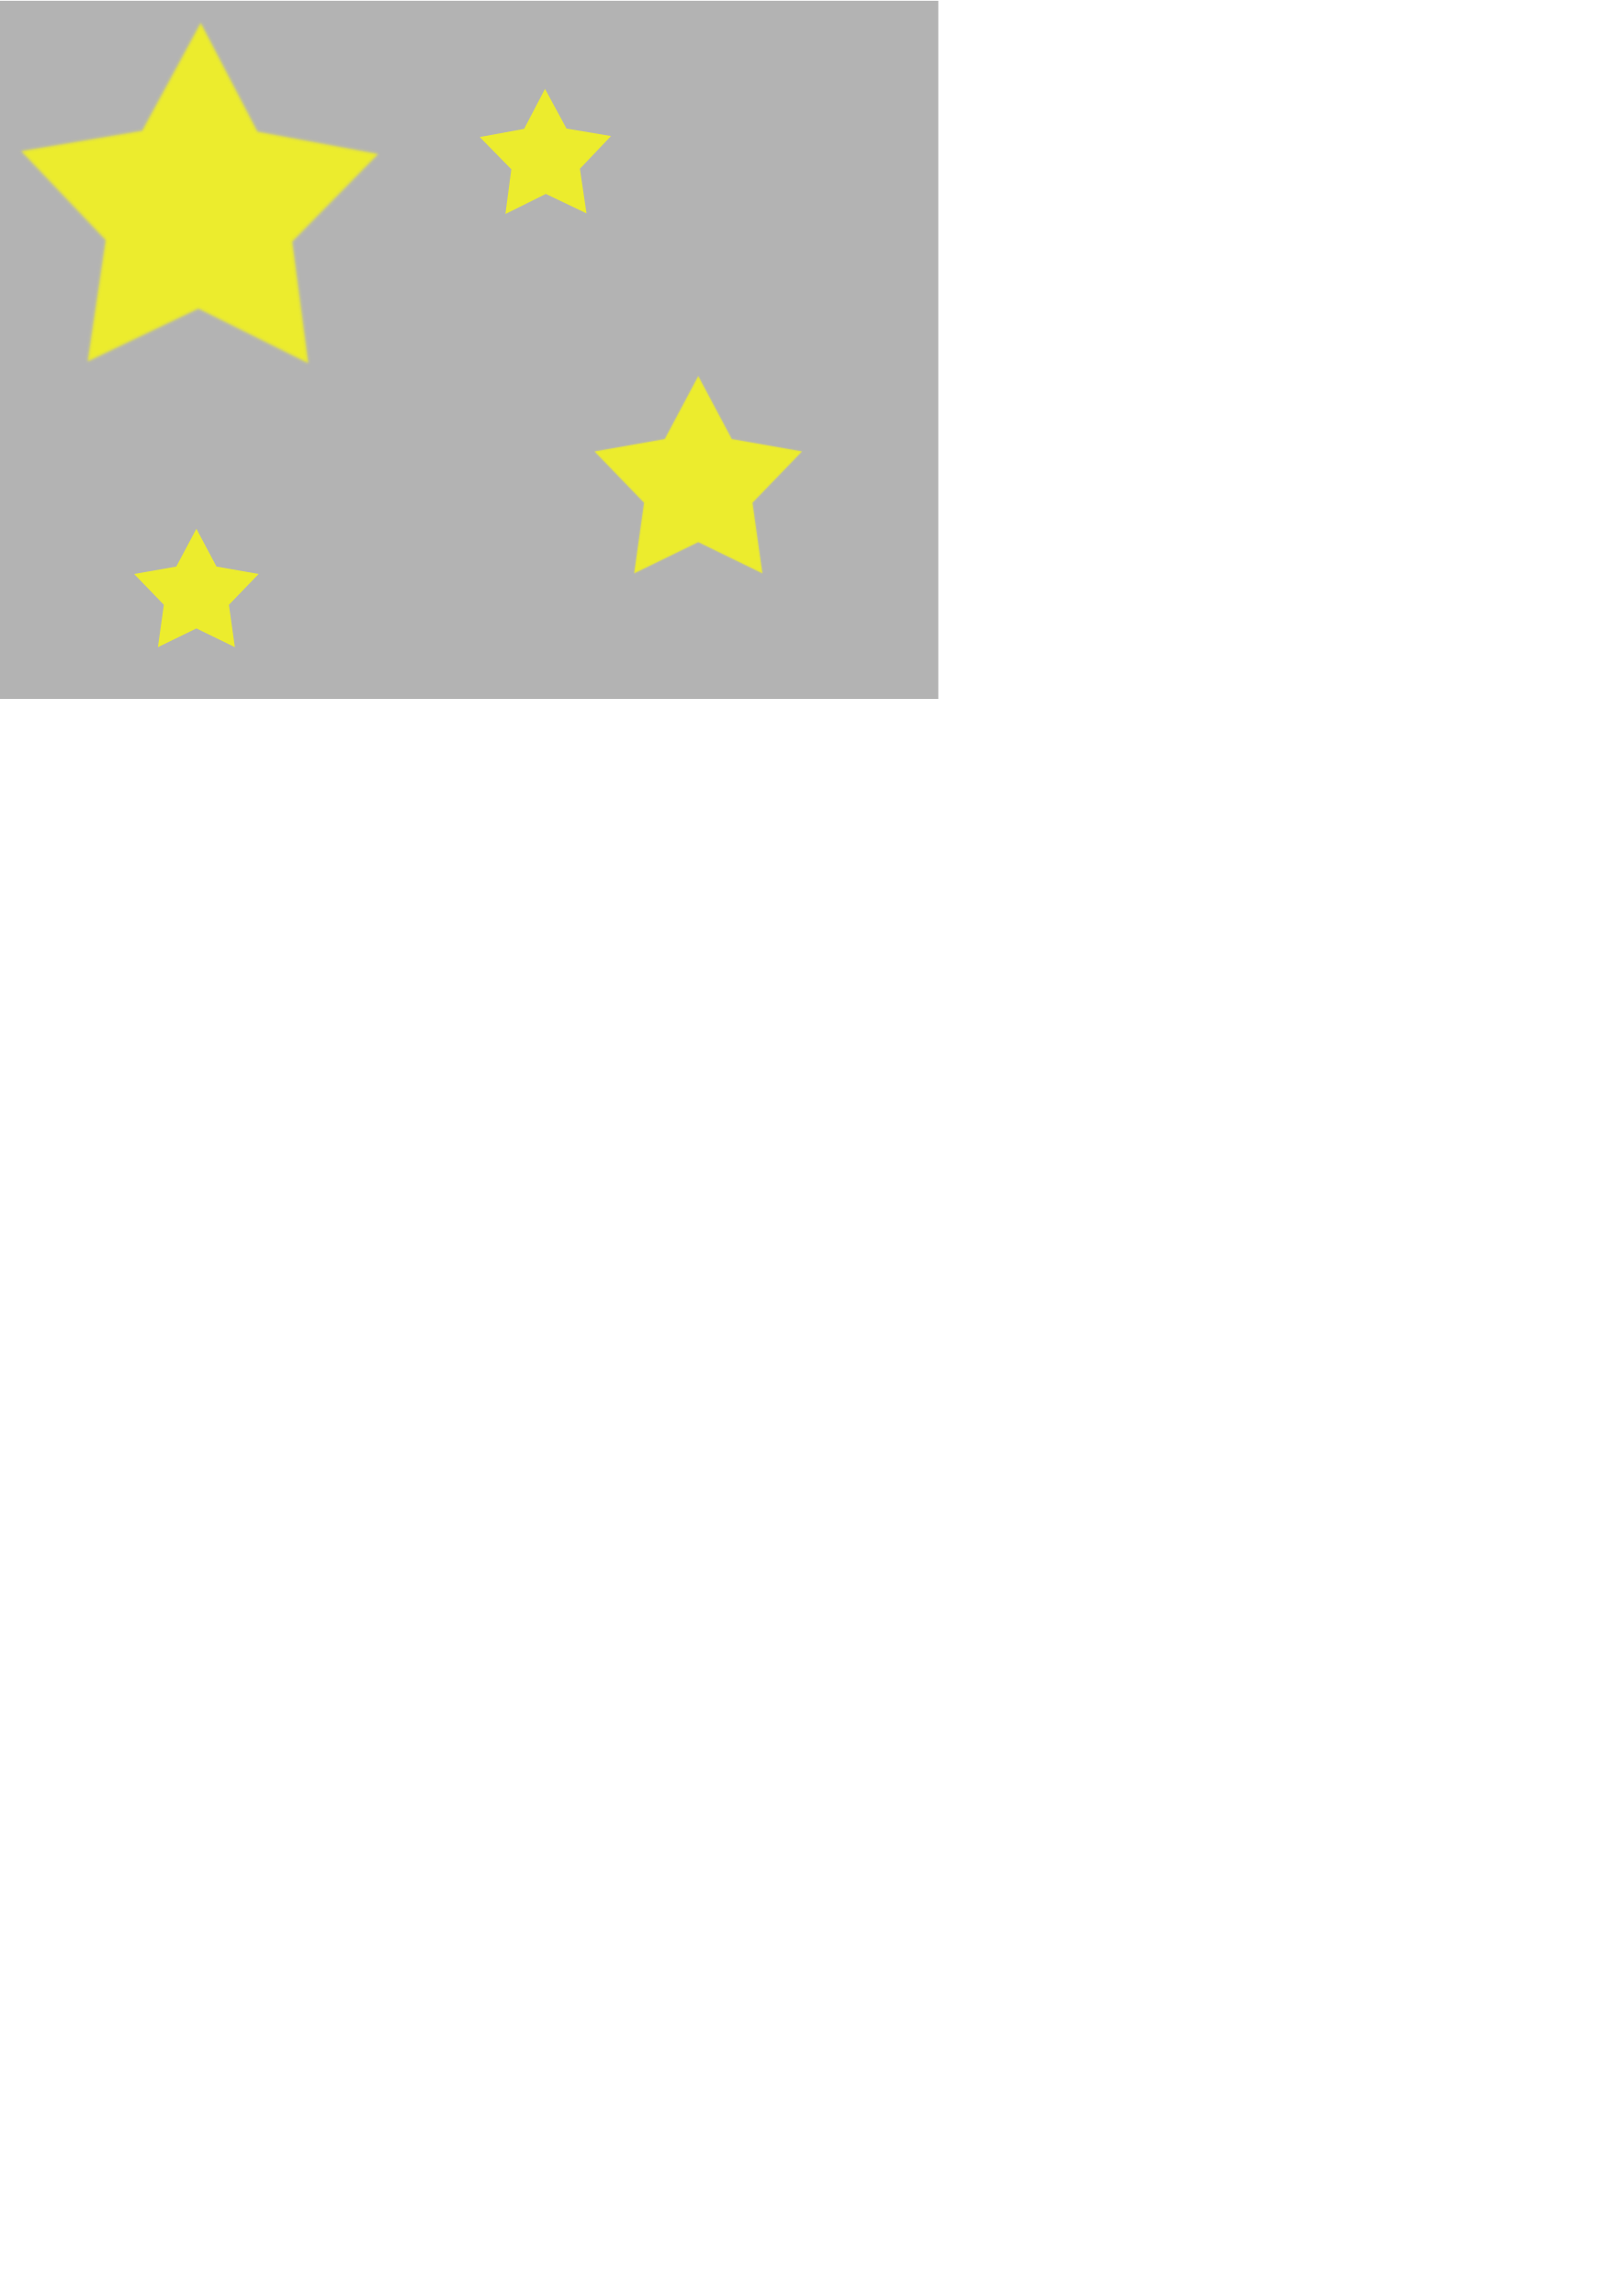
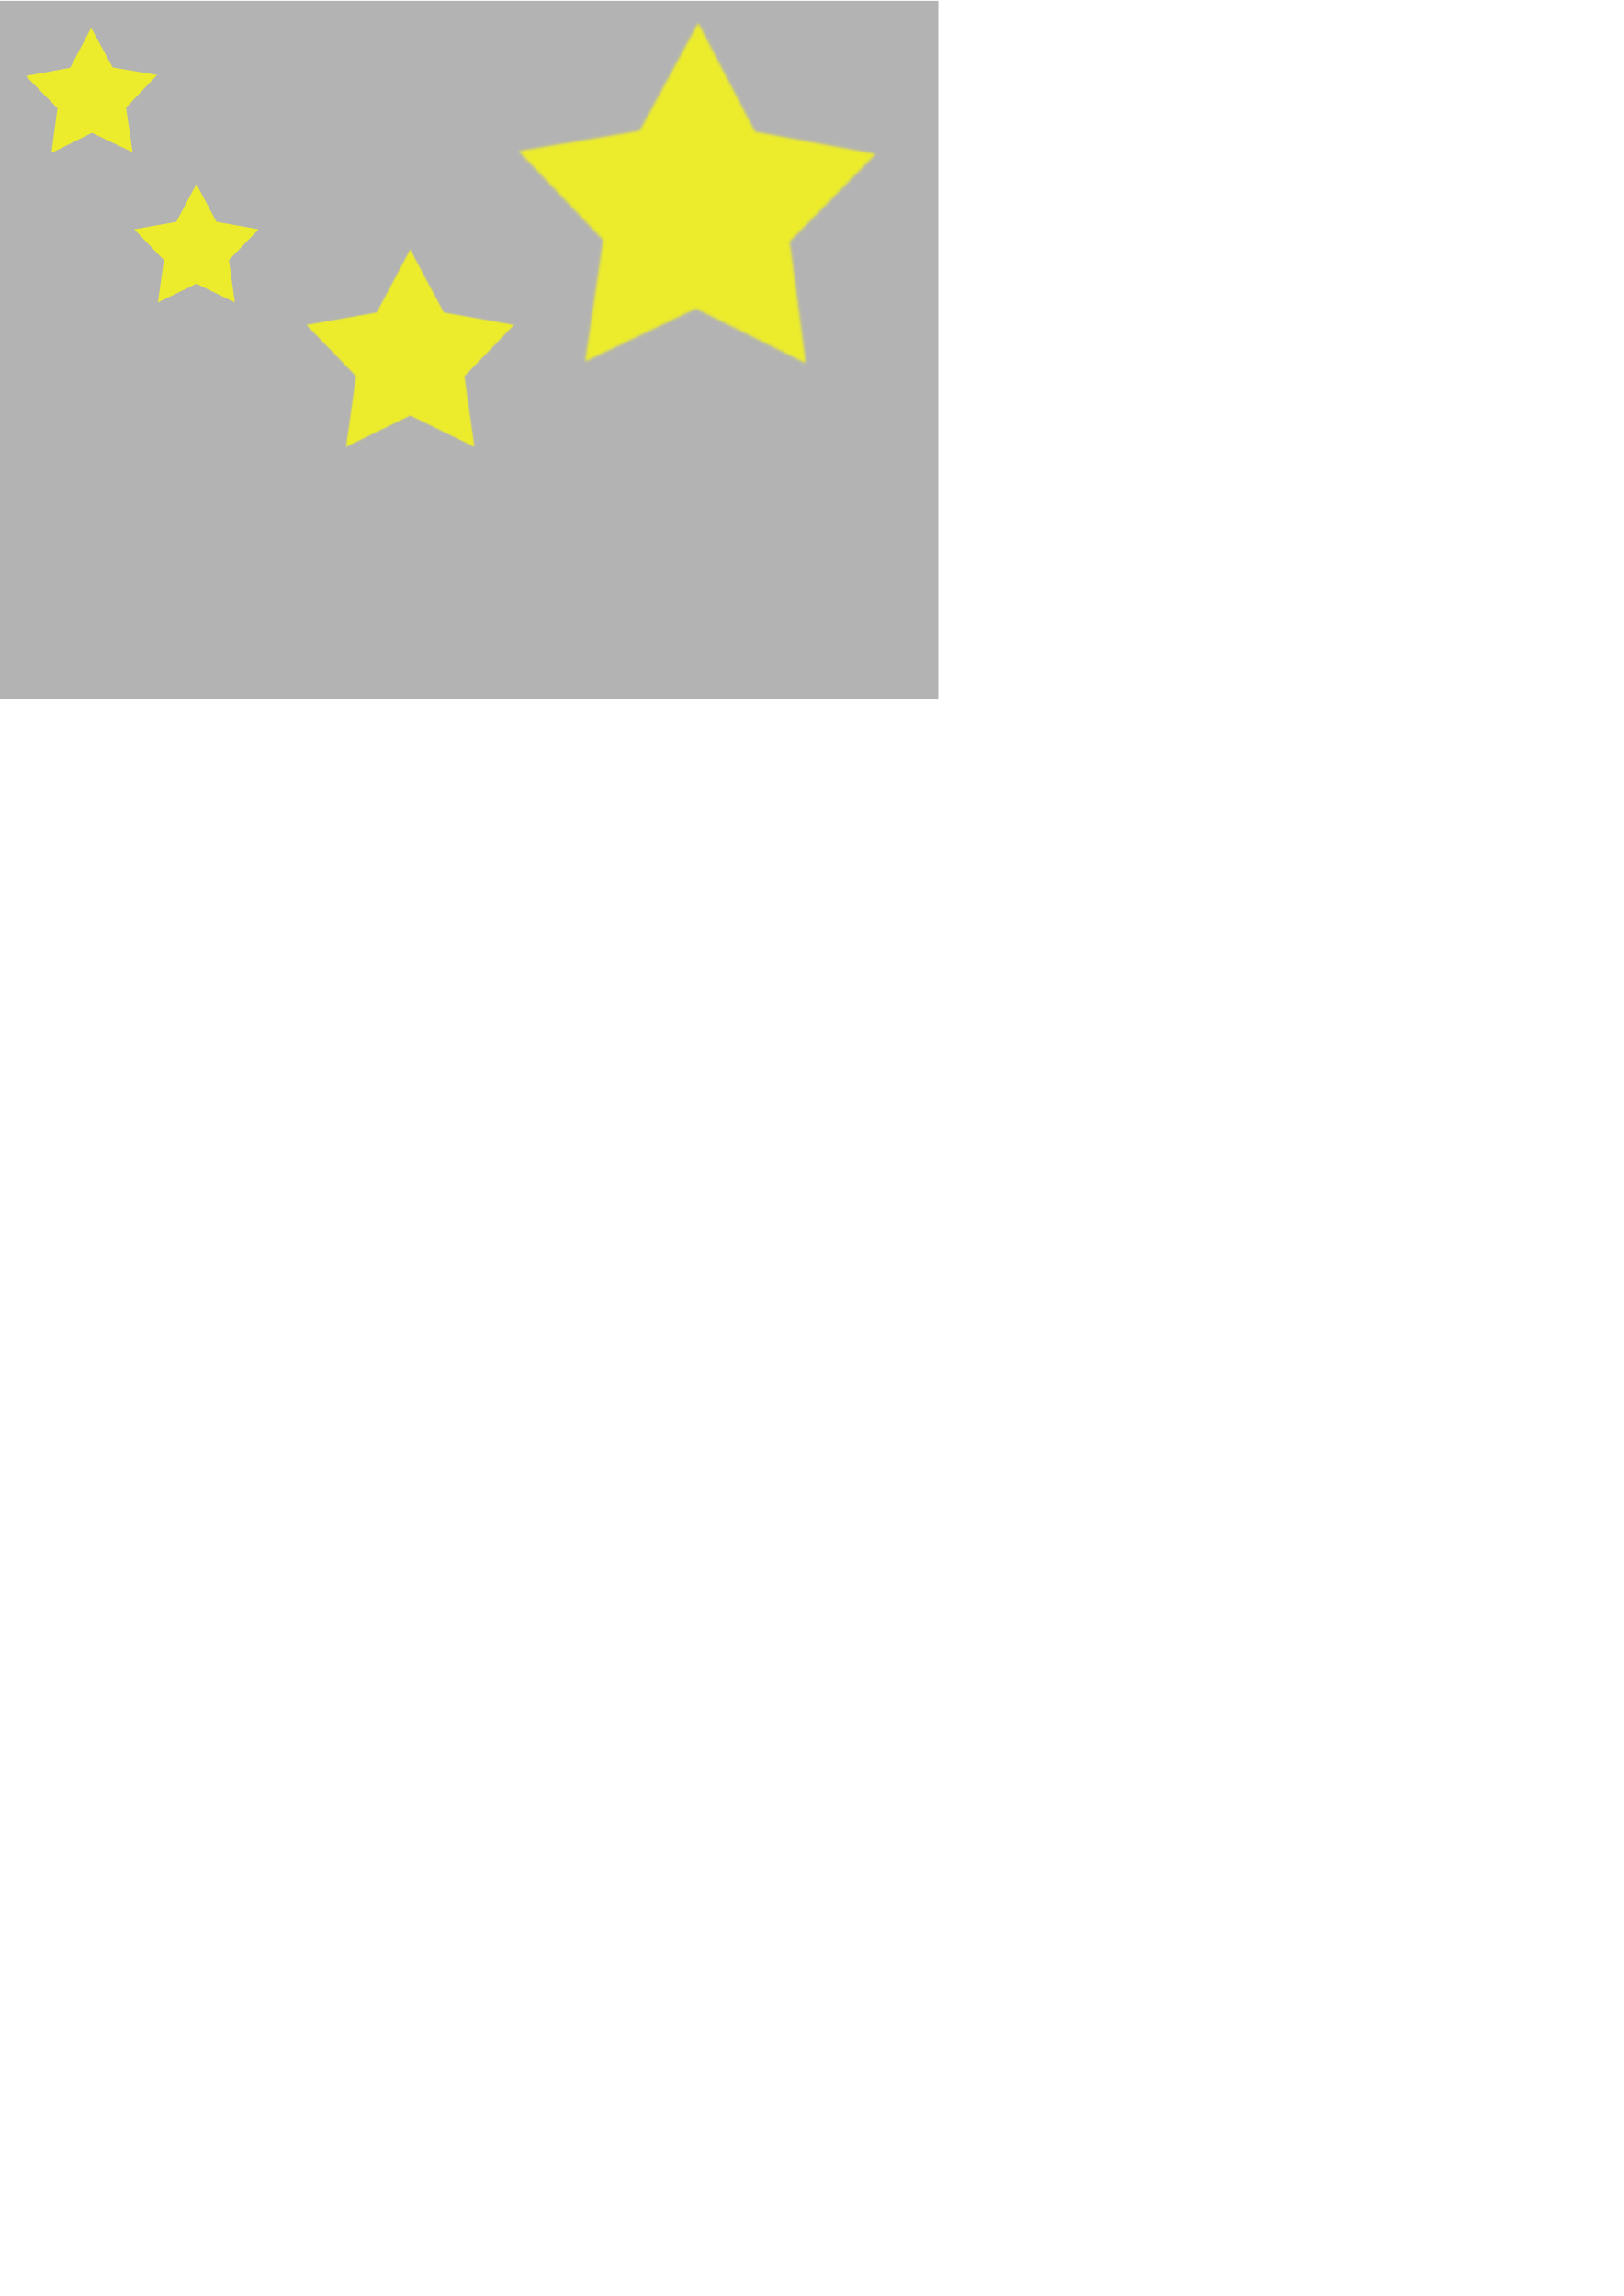
<svg xmlns="http://www.w3.org/2000/svg" width="744.094" height="1052.362" id="svg2" version="1.1">
  <defs id="defs4">
    <filter id="filter3957">
      <feGaussianBlur stdDeviation="0.799" id="feGaussianBlur3959" />
    </filter>
    <filter id="filter3965">
      <feGaussianBlur stdDeviation="0.278" id="feGaussianBlur3967" />
    </filter>
    <filter id="filter3969">
      <feGaussianBlur stdDeviation="0.464" id="feGaussianBlur3971" />
    </filter>
    <filter id="filter3973">
      <feGaussianBlur stdDeviation="0.294" id="feGaussianBlur3975" />
    </filter>
  </defs>
  <g id="layer1">
    <rect style="fill:#b3b3b3;fill-opacity:1;fill-rule:nonzero;stroke:none;stroke-width:1;stroke-linecap:square;stroke-linejoin:round;stroke-miterlimit:4;stroke-opacity:1;stroke-dasharray:none" id="rect2995" width="430" height="320" x="0" y="0.362" />
-     <path style="fill:#ffff00;fill-opacity:1;fill-rule:nonzero;stroke:none;stroke-width:1;stroke-linecap:square;stroke-linejoin:round;stroke-miterlimit:4;stroke-opacity:1;stroke-dasharray:none;opacity:0.75;filter:url(#filter3973)" id="path2989" d="m 280,62.362 -14.248,14.986 3.03,20.455 -18.656,-8.92 -18.518,9.202 2.719,-20.499 -14.474,-14.768 20.336,-3.749 9.572,-18.329 9.85,18.182 z" />
-     <path style="fill:#ffff00;fill-opacity:1;fill-rule:nonzero;stroke:none;stroke-width:1;stroke-linecap:square;stroke-linejoin:round;stroke-miterlimit:4;stroke-opacity:1;stroke-dasharray:none;opacity:0.75;filter:url(#filter3969)" id="path2991" d="m 320,172.362 15.355,28.866 32.198,5.683 -22.708,23.523 4.544,32.378 L 320,248.486 l -29.389,14.327 4.544,-32.378 -22.708,-23.523 32.198,-5.683 z" />
-     <path style="fill:#ffff00;fill-opacity:1;fill-rule:nonzero;stroke:none;stroke-width:1;stroke-linecap:square;stroke-linejoin:round;stroke-miterlimit:4;stroke-opacity:1;stroke-dasharray:none;opacity:0.75;filter:url(#filter3965)" id="path2993" d="m 90,242.362 9.213,17.319 19.319,3.41 -13.625,14.114 2.727,19.427 L 90,288.036 l -17.634,8.596 2.727,-19.427 -13.625,-14.114 19.319,-3.41 z" />
-     <path style="fill:#ffff00;fill-opacity:1;fill-rule:nonzero;stroke:none;stroke-width:1;stroke-linecap:square;stroke-linejoin:round;stroke-miterlimit:4;stroke-opacity:1;stroke-dasharray:none;opacity:0.75;filter:url(#filter3957)" id="path2987" d="M 140,182.362 89.637,157.305 38.877,181.546 47.145,125.905 8.404,85.12 63.877,75.789 90.694,26.342 116.71,76.216 l 55.315,10.225 -39.394,40.155 z" transform="translate(1.289805,-15.85356)" />
+     <path style="opacity:0.75;fill:#ffff00;fill-opacity:1;fill-rule:nonzero;stroke:none;filter:url(#filter3973)" id="path2989" d="m 280,62.362 -14.248,14.986 3.03,20.455 -18.656,-8.92 -18.518,9.202 2.719,-20.499 -14.474,-14.768 20.336,-3.749 9.572,-18.329 9.85,18.182 z" transform="translate(-208,-28)" />
+     <path style="opacity:0.75;fill:#ffff00;fill-opacity:1;fill-rule:nonzero;stroke:none;filter:url(#filter3969)" id="path2991" d="m 320,172.362 15.355,28.866 32.198,5.683 -22.708,23.523 4.544,32.378 L 320,248.486 l -29.389,14.327 4.544,-32.378 -22.708,-23.523 32.198,-5.683 z" transform="translate(-132,-58)" />
+     <path style="opacity:0.75;fill:#ffff00;fill-opacity:1;fill-rule:nonzero;stroke:none;filter:url(#filter3965)" id="path2993" d="m 90,242.362 9.213,17.319 19.319,3.41 -13.625,14.114 2.727,19.427 L 90,288.036 l -17.634,8.596 2.727,-19.427 -13.625,-14.114 19.319,-3.41 z" transform="translate(0,-158)" />
+     <path style="opacity:0.75;fill:#ffff00;fill-opacity:1;fill-rule:nonzero;stroke:none;filter:url(#filter3957)" id="path2987" d="M 140,182.362 89.637,157.305 38.877,181.546 47.145,125.905 8.404,85.12 63.877,75.789 90.694,26.342 116.71,76.216 l 55.315,10.225 -39.394,40.155 z" transform="translate(229.2898,-15.85356)" />
  </g>
</svg>
